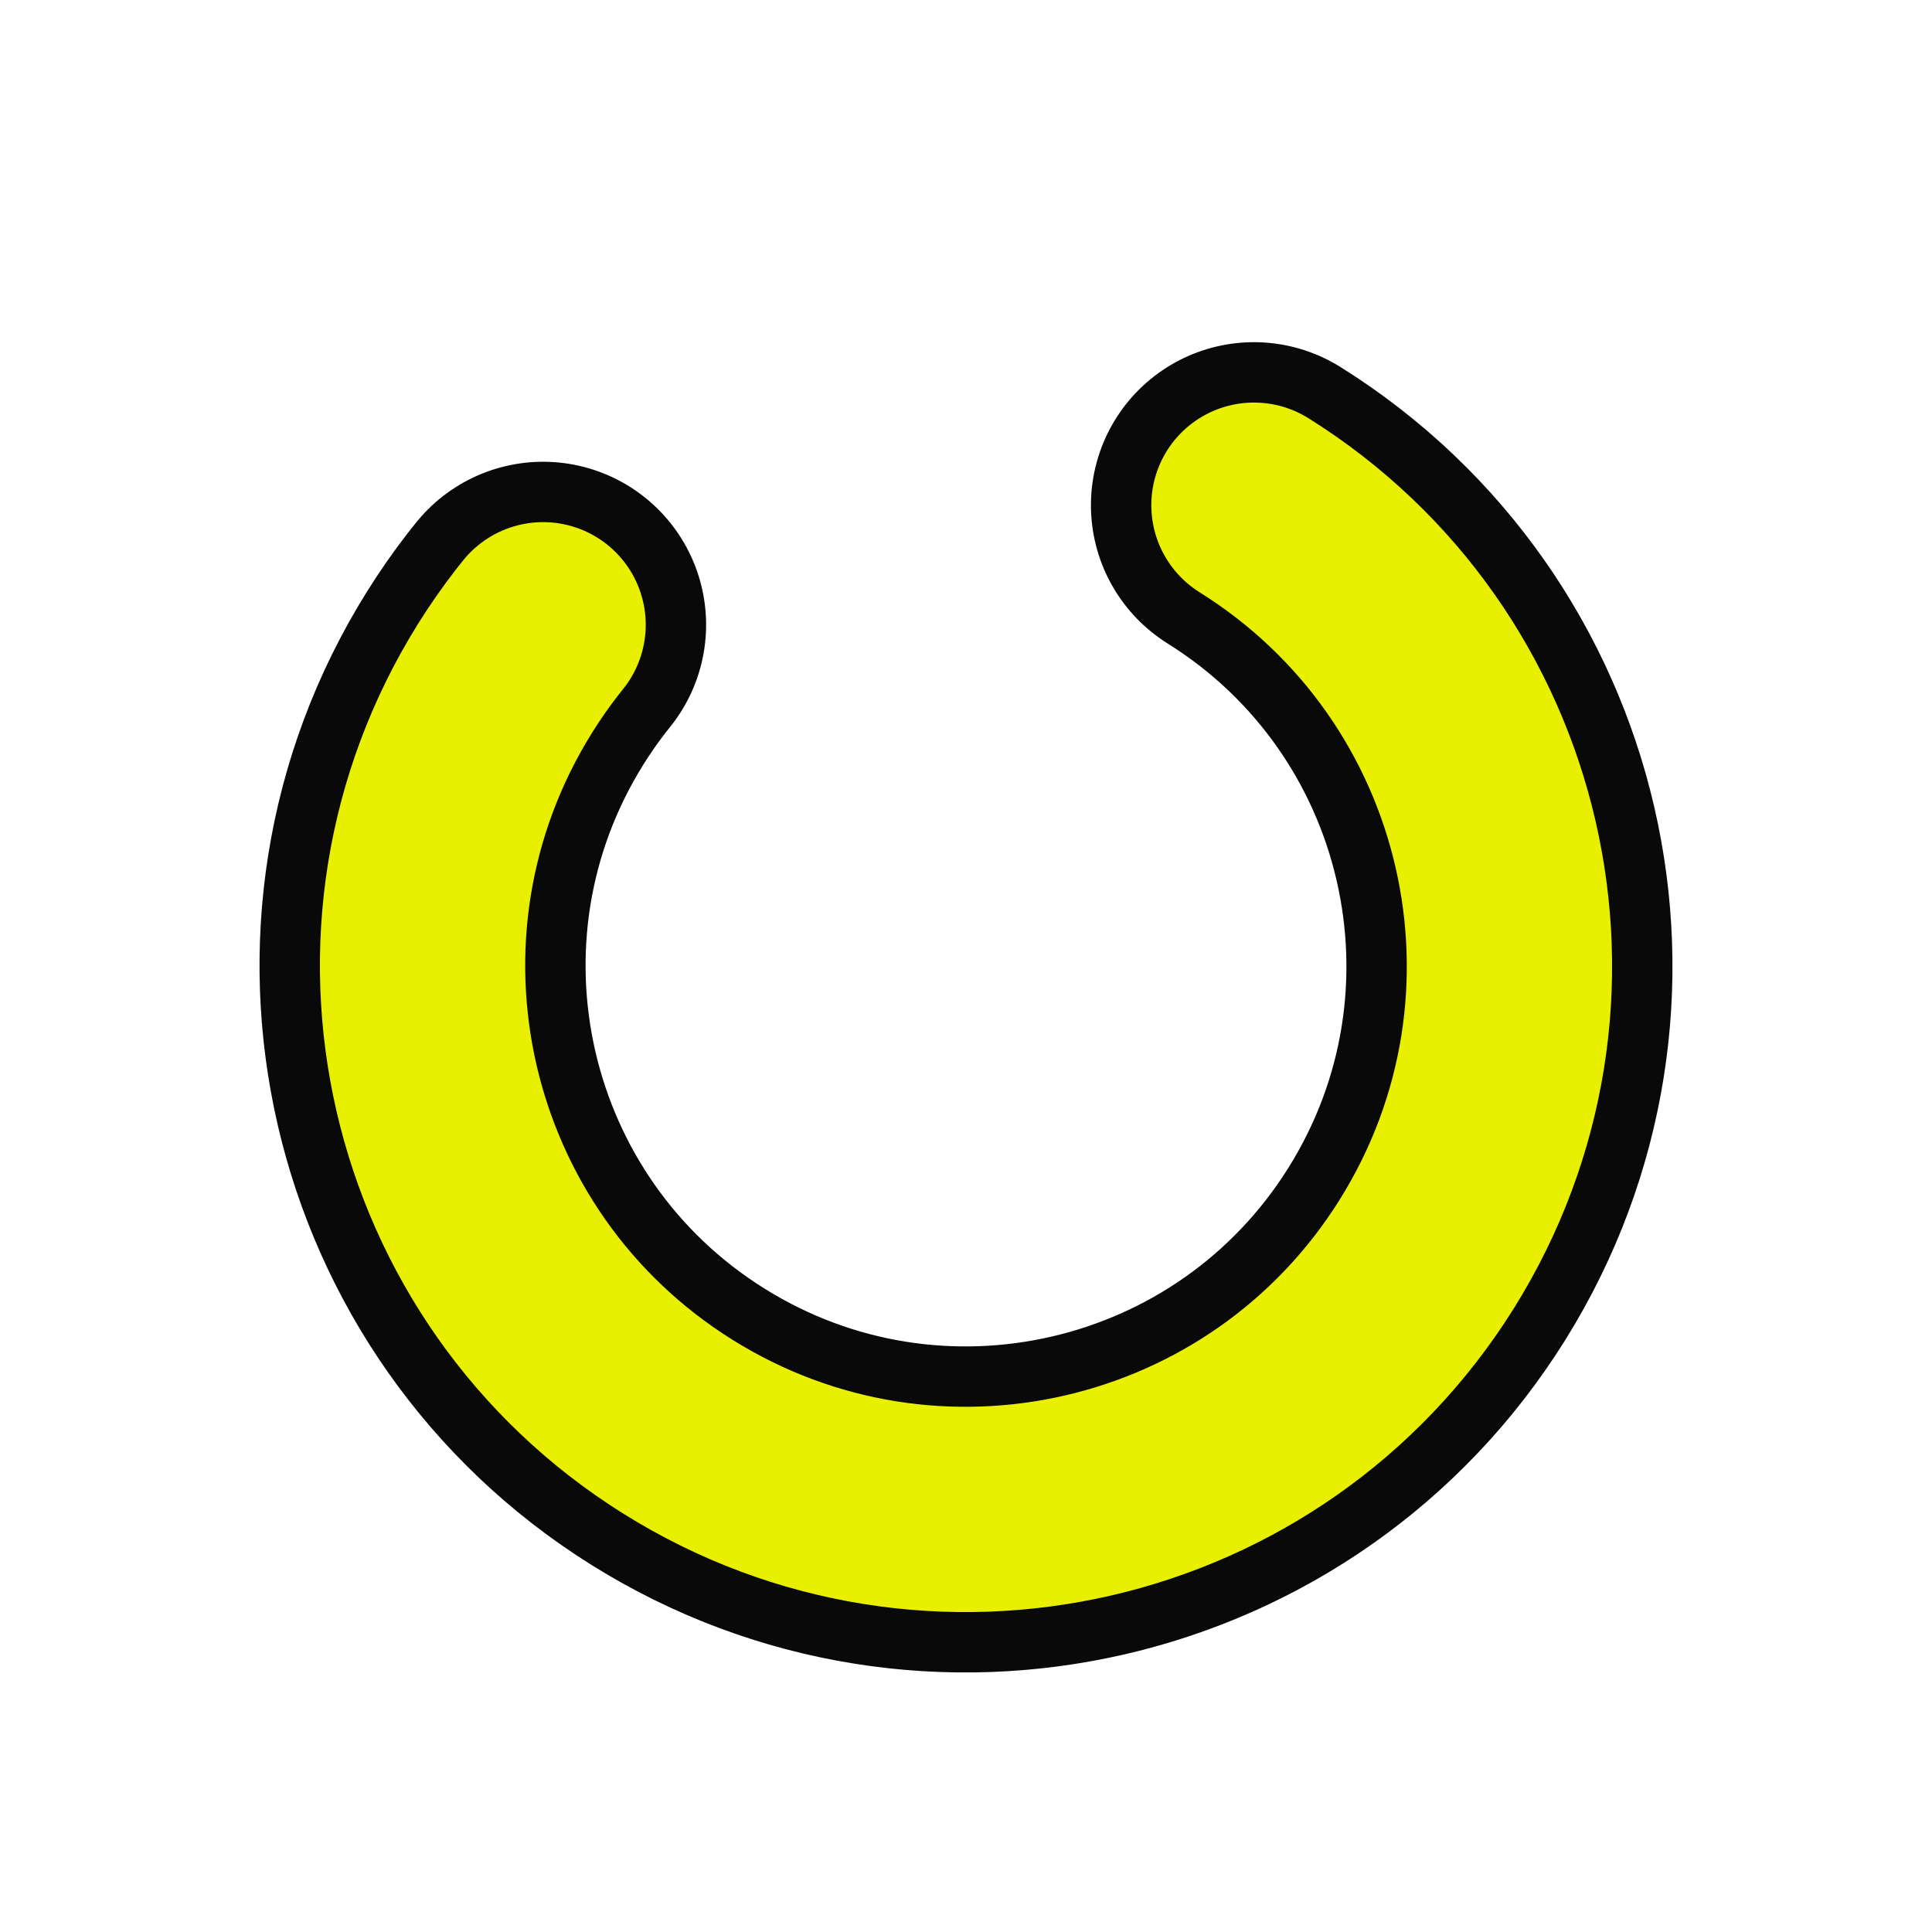
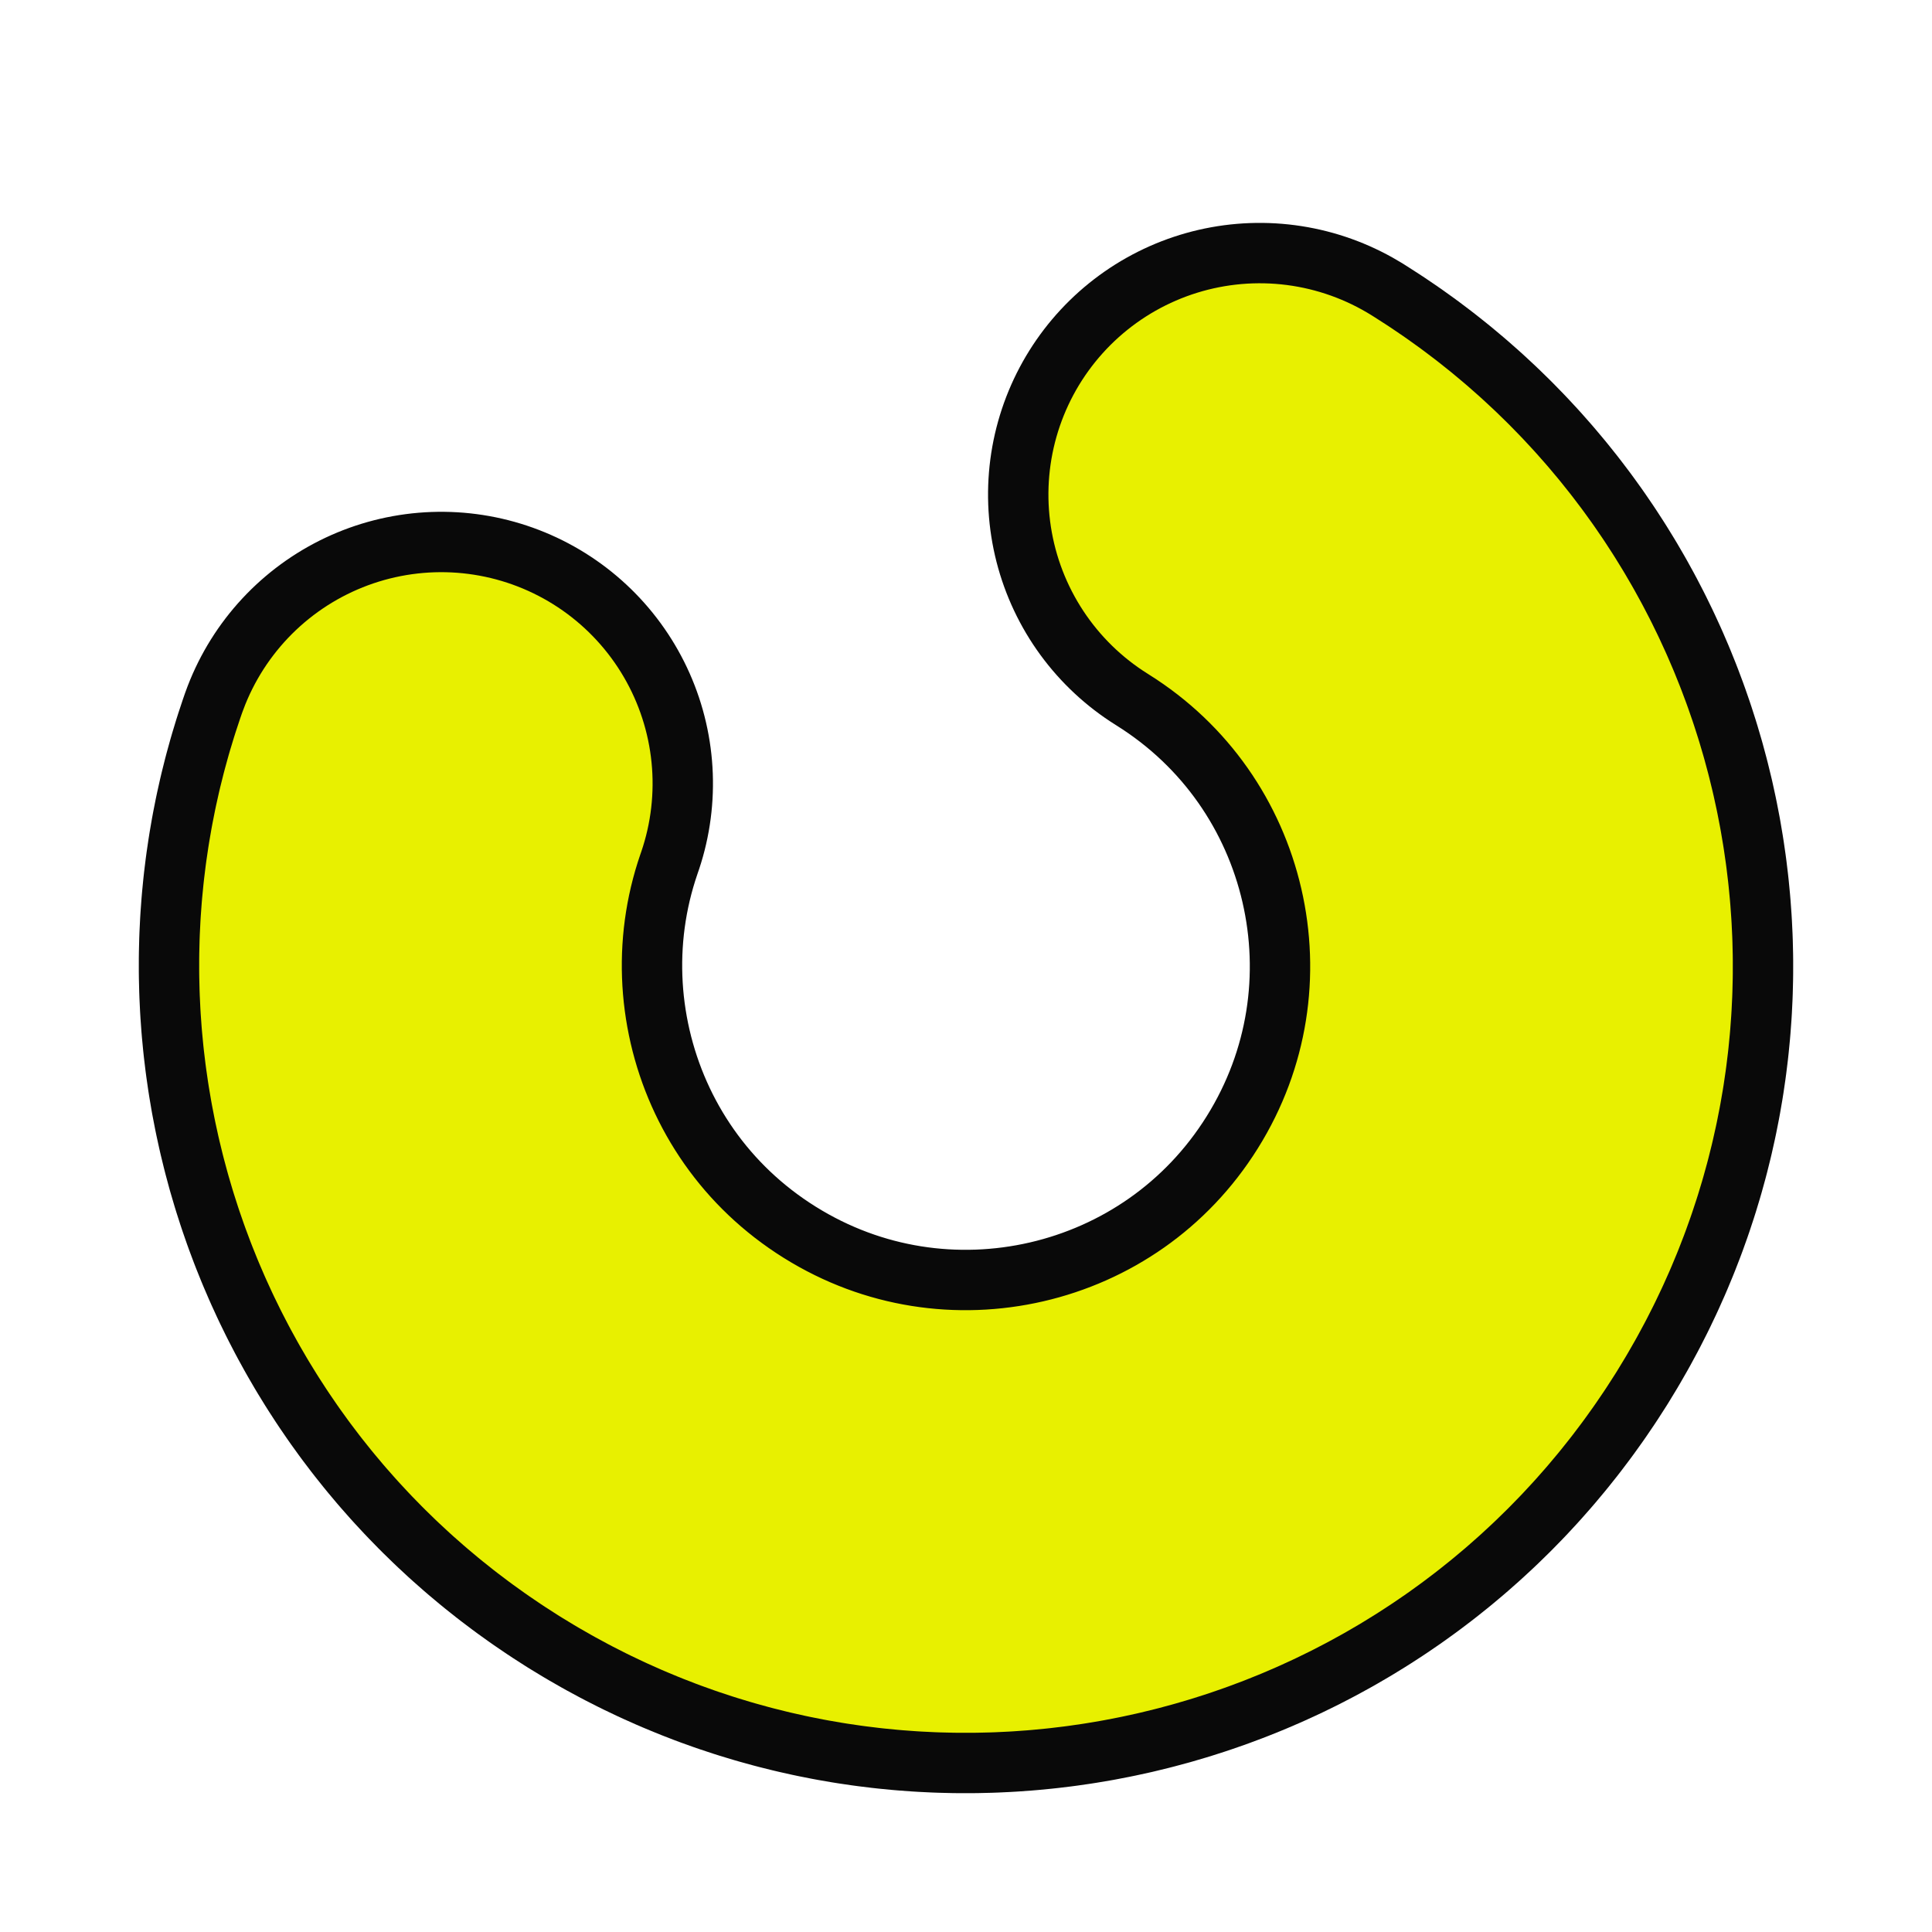
<svg xmlns="http://www.w3.org/2000/svg" viewBox="0 0 32 32" role="img" aria-label="Sitemendo">
  <g fill="none" stroke-linecap="round" transform="rotate(-58 16 16)">
-     <circle cx="16" cy="16" r="9" stroke="#090909" stroke-width="5.4" stroke-dasharray="43.5 13.1" />
-     <circle cx="16" cy="16" r="9" stroke="#E8F000" stroke-width="3.4" stroke-dasharray="43.5 13.1" />
+     <circle cx="16" cy="16" r="9.2" stroke="#090909" stroke-width="9" stroke-dasharray="41.3 16.5" />
+     <circle cx="16" cy="16" r="9.2" stroke="#E8F000" stroke-width="7" stroke-dasharray="41.3 16.5" />
  </g>
</svg>
